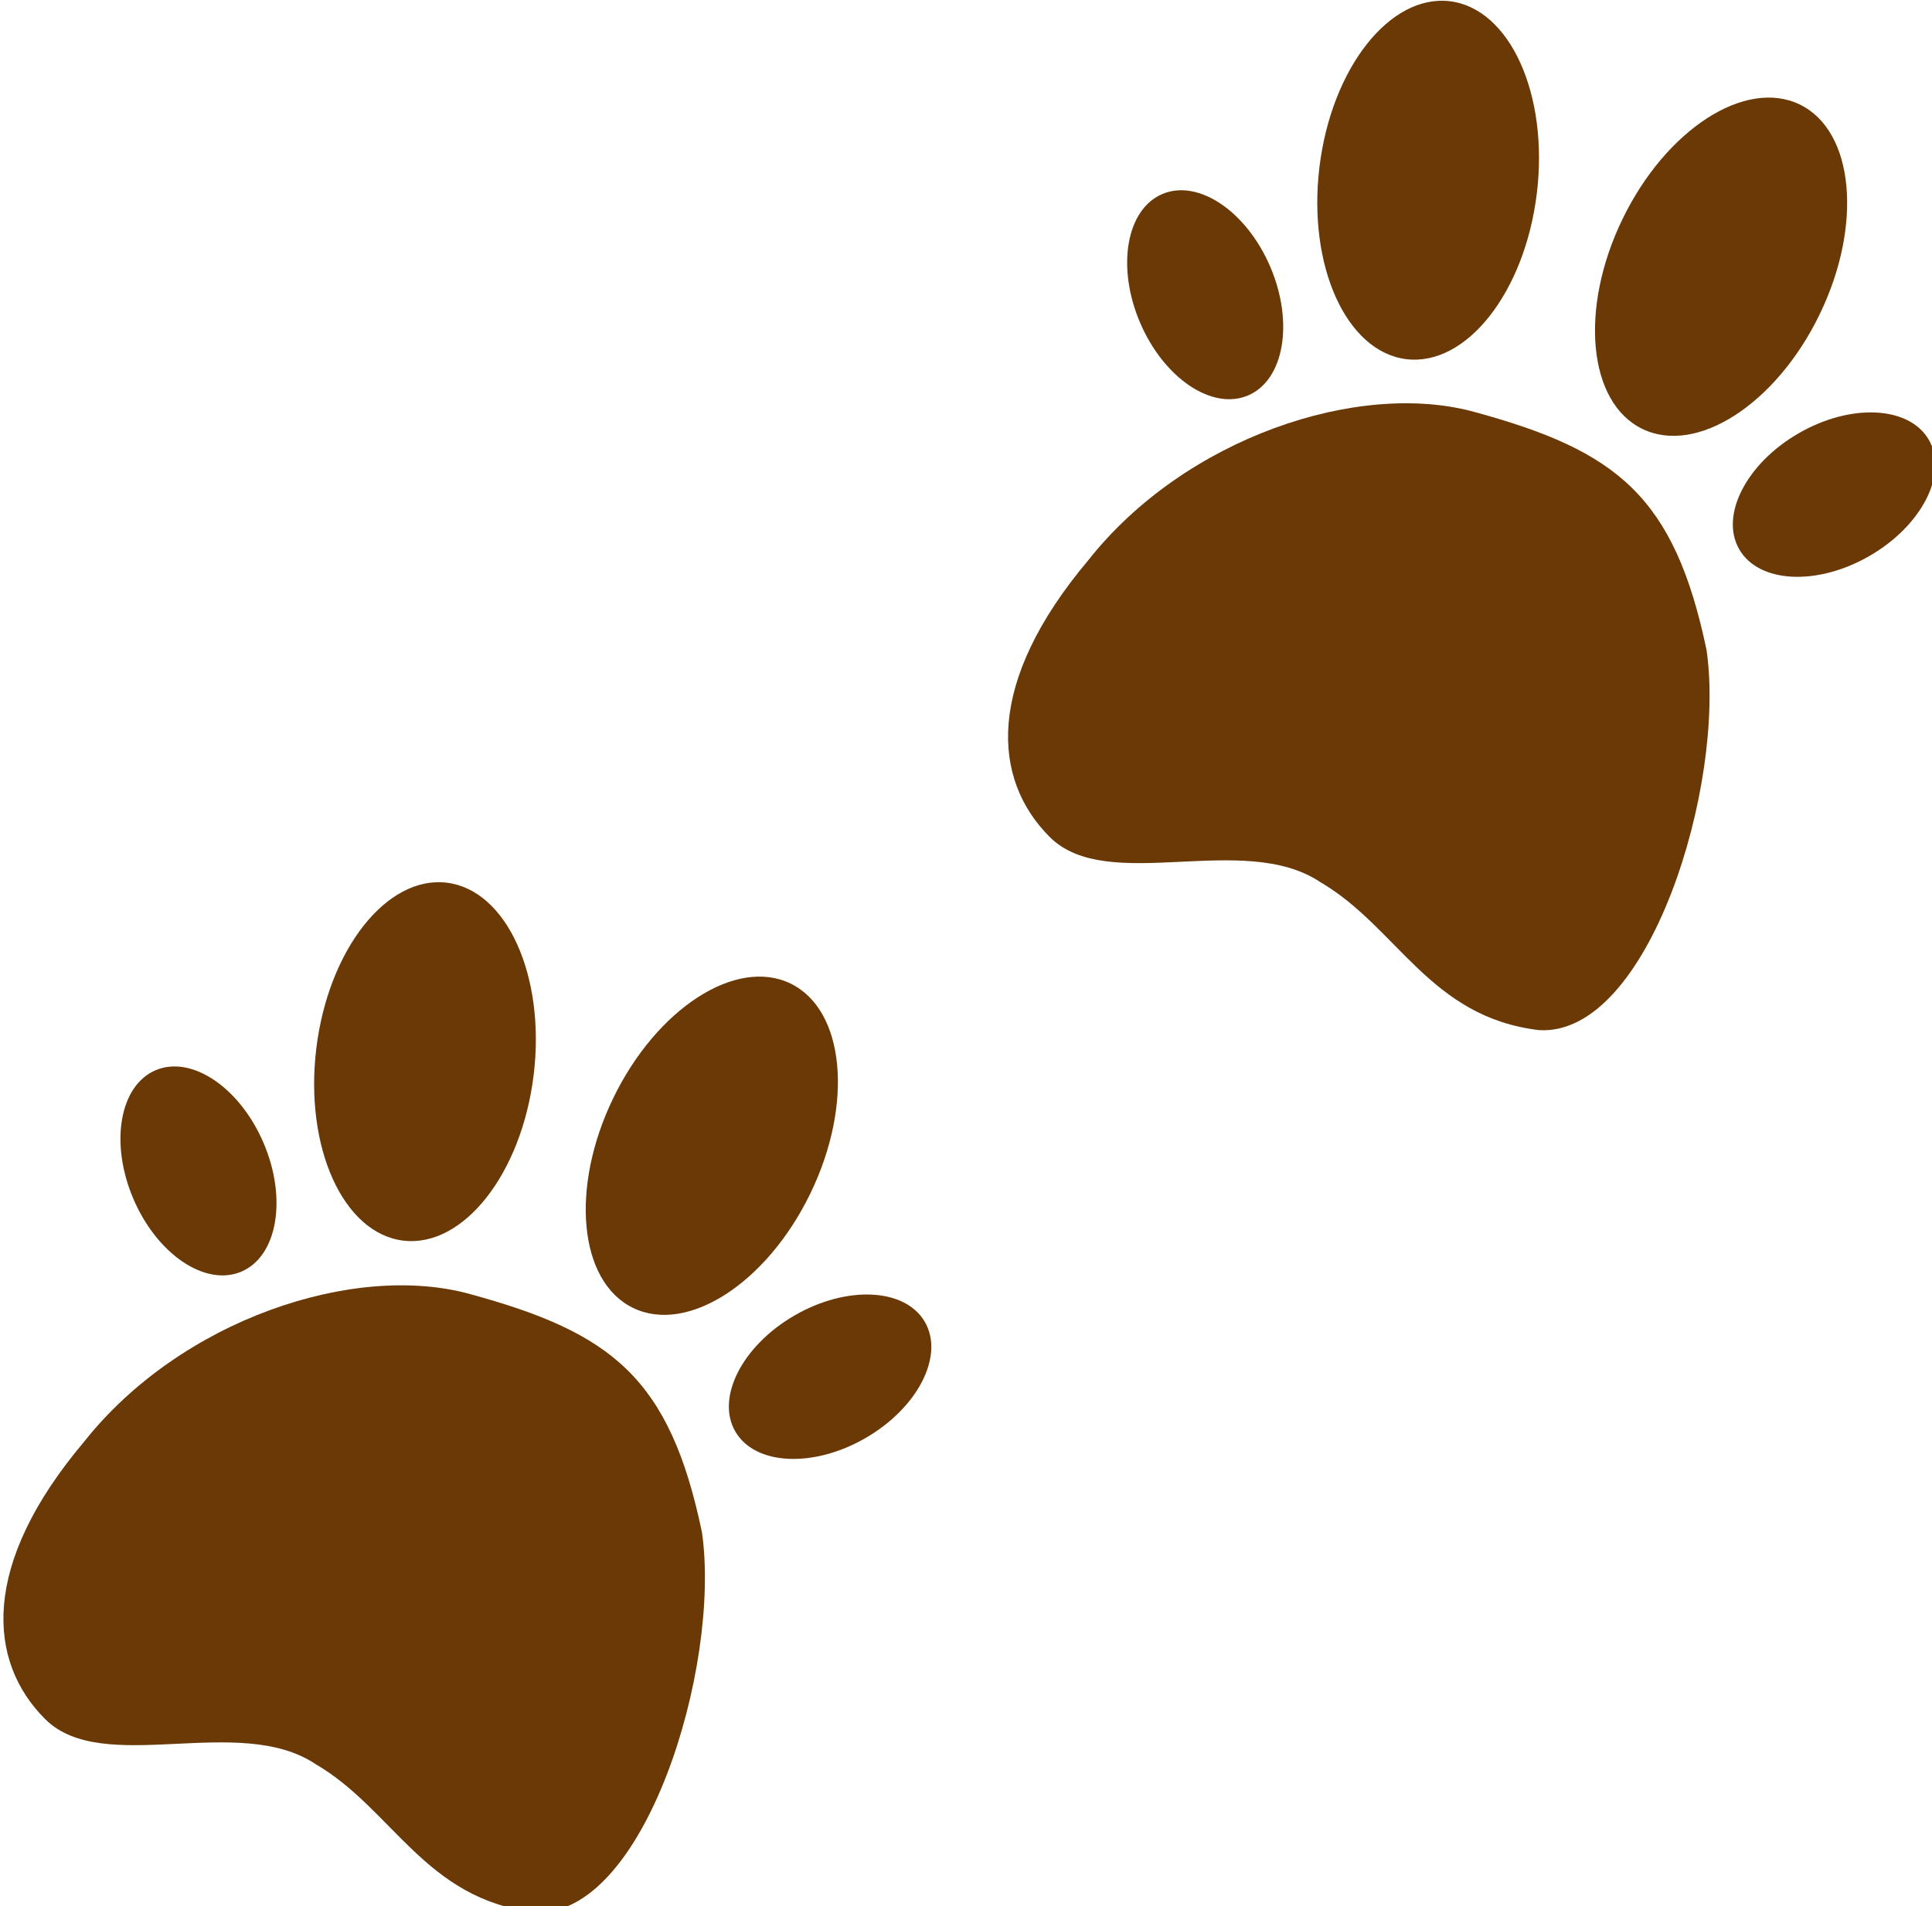
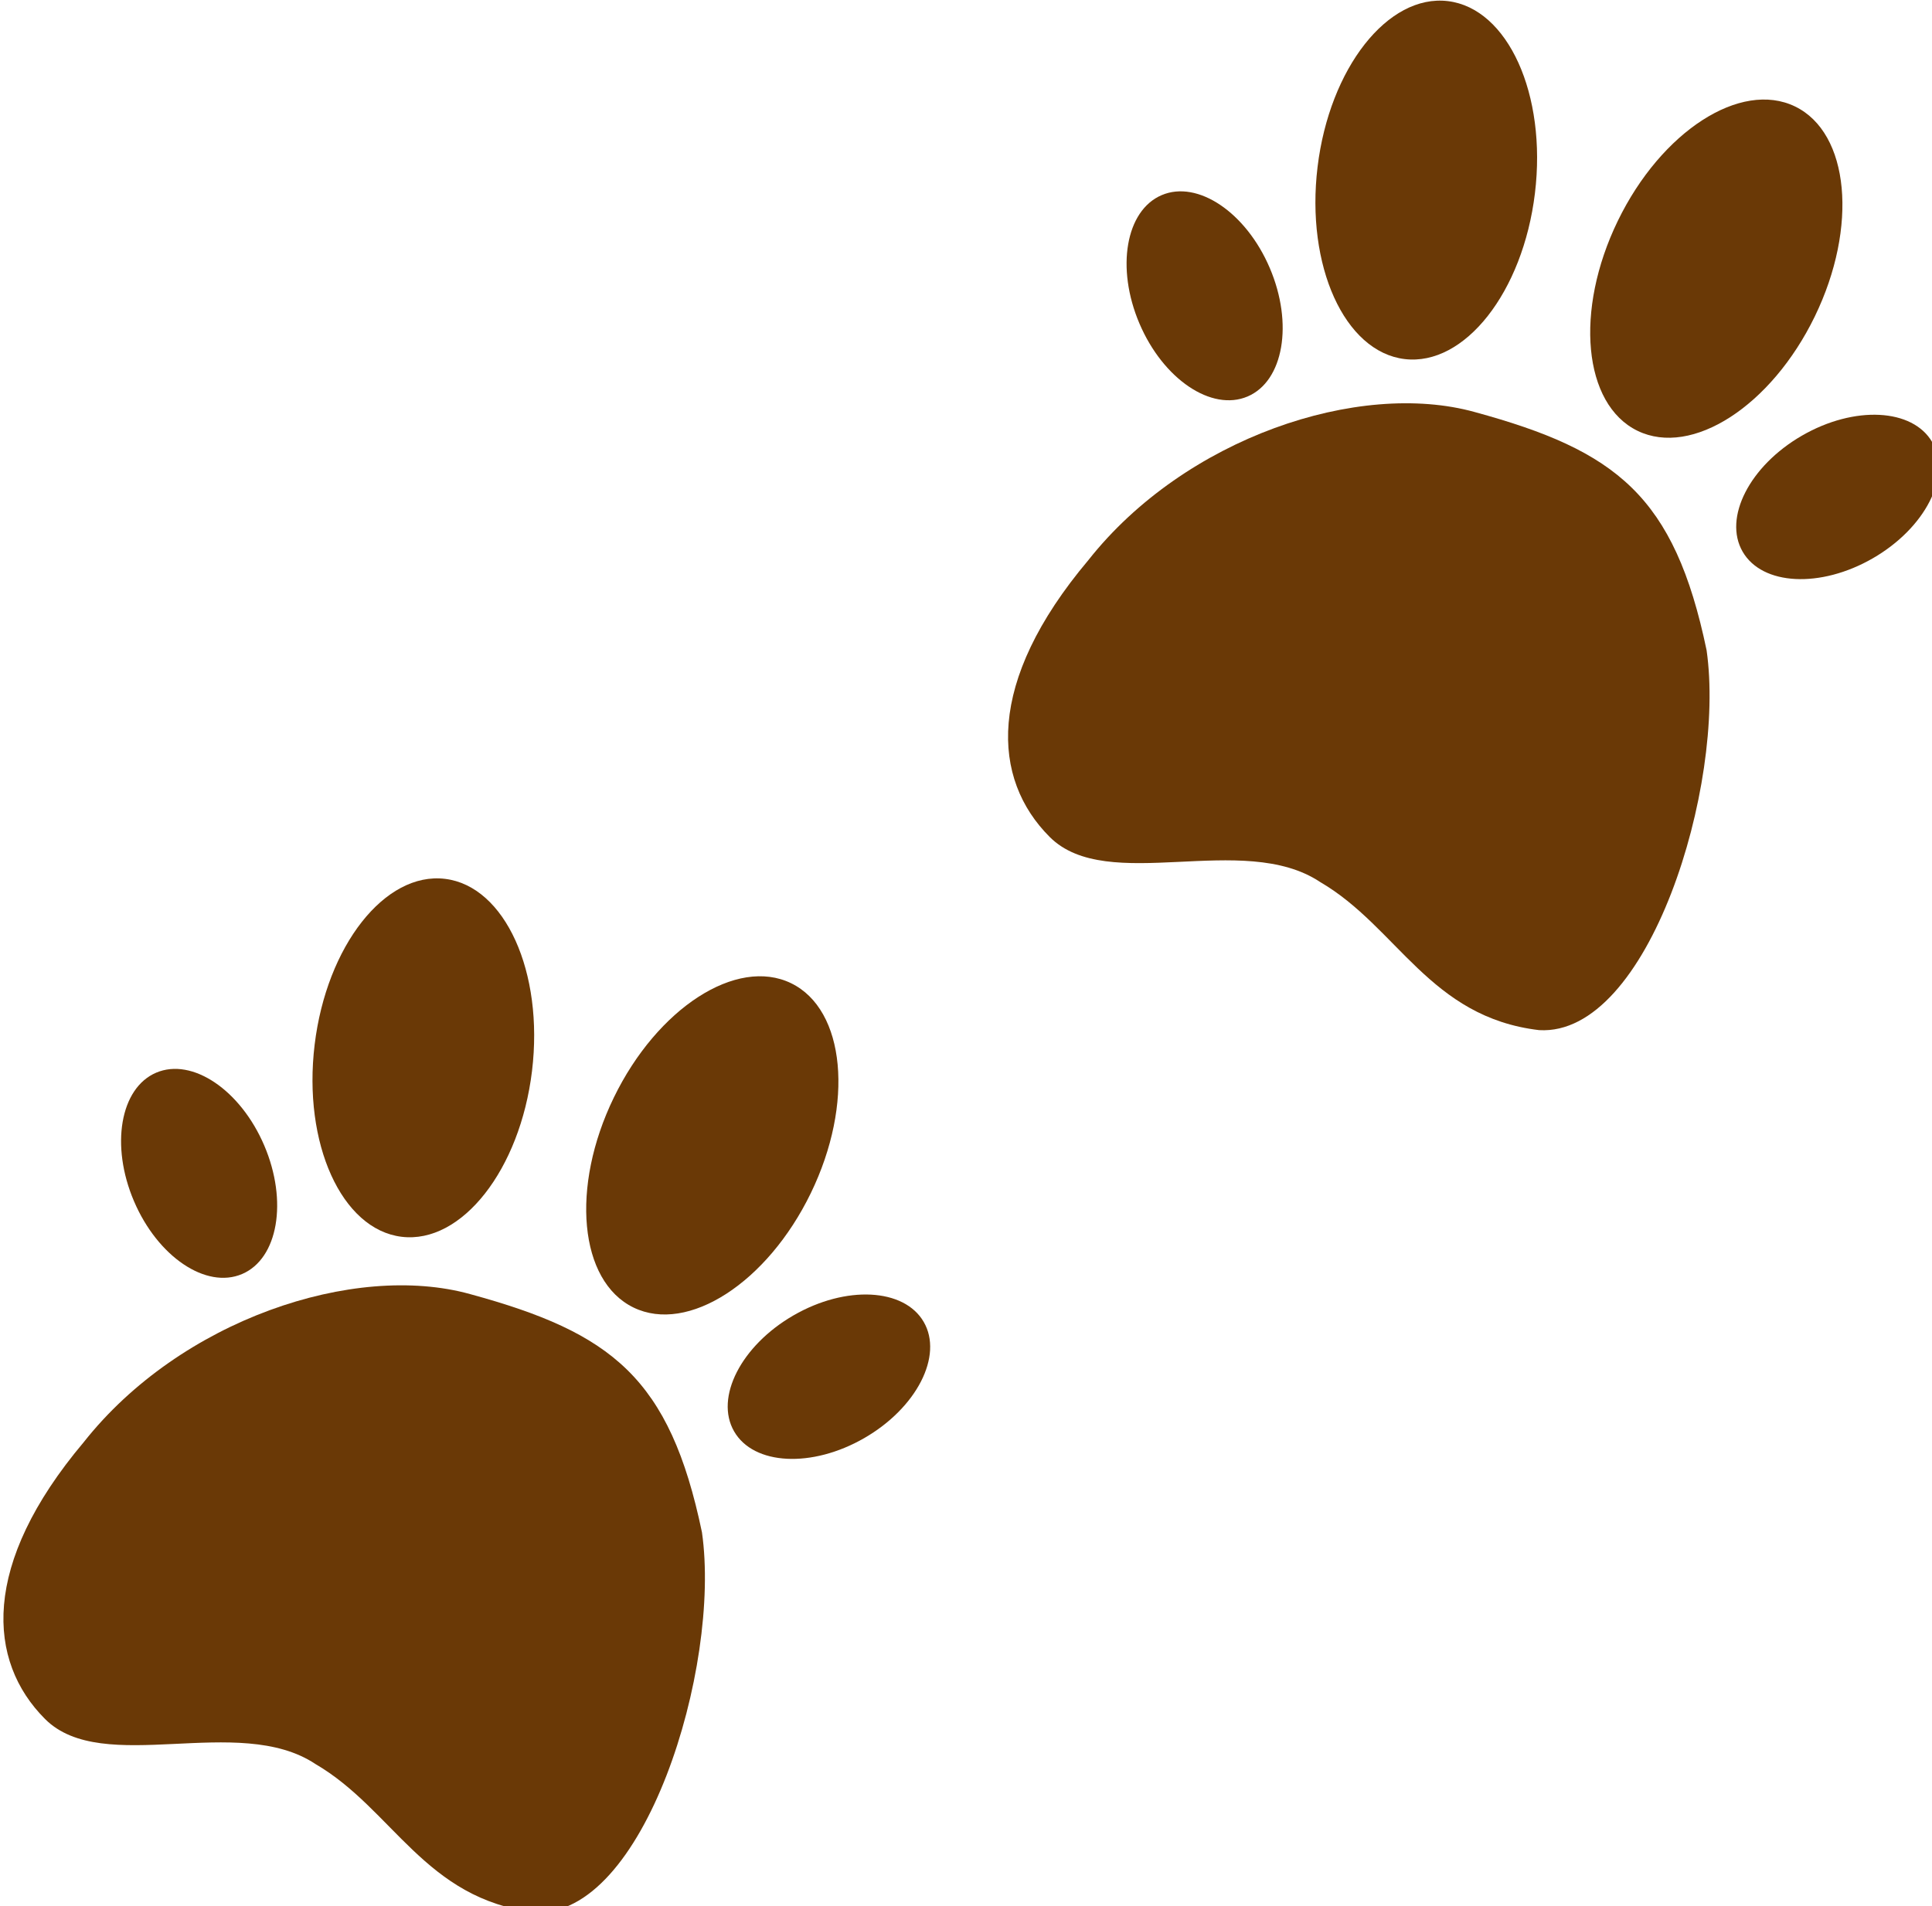
- <svg xmlns="http://www.w3.org/2000/svg" version="1.1" id="Layer_1" x="0px" y="0px" viewBox="0 0 30 29.6" style="enable-background:new 0 0 30 29.6;" xml:space="preserve">
-   <style type="text/css">
- 	.st0{fill:#6A3906;}
- </style>
-   <g id="New_Symbol_6">
- </g>
+ <svg xmlns="http://www.w3.org/2000/svg" version="1.1" viewBox="0 0 30 29.6">
+   <defs>
+     <style>
+       .cls-1 {
+         fill: #6a3906;
+       }
+     </style>
+   </defs>
  <g>
-     <g>
-       <ellipse transform="matrix(0.1208 -0.9927 0.9927 0.1208 -10.5776 21.0483)" class="st0" cx="6.6" cy="16.5" rx="2.8" ry="1.7" />
-       <ellipse transform="matrix(0.4364 -0.8998 0.8998 0.4364 -9.8073 20.0156)" class="st0" cx="11.1" cy="17.8" rx="2.8" ry="1.7" />
-       <ellipse transform="matrix(0.8659 -0.5002 0.5002 0.8659 -8.9848 9.3055)" class="st0" cx="12.9" cy="21.4" rx="1.7" ry="1.1" />
-       <ellipse transform="matrix(0.9201 -0.3917 0.3917 0.9201 -6.8993 2.6553)" class="st0" cx="3.1" cy="18.2" rx="1.1" ry="1.7" />
-       <path class="st0" d="M7.3,20.1c-1.8-0.5-4.5,0.4-6,2.3c-1.6,1.9-1.5,3.4-0.6,4.3c0.9,0.9,3-0.1,4.2,0.7c1.2,0.7,1.7,2.1,3.4,2.3    c1.7,0.1,2.9-3.8,2.6-5.9C10.4,21.4,9.5,20.7,7.3,20.1z" />
-     </g>
-     <g>
-       <ellipse transform="matrix(0.1208 -0.9927 0.9927 0.1208 16.7148 24.4986)" class="st0" cx="22.2" cy="2.8" rx="2.8" ry="1.7" />
-       <ellipse transform="matrix(0.4364 -0.8998 0.8998 0.4364 11.2937 26.3345)" class="st0" cx="26.7" cy="4.2" rx="2.8" ry="1.7" />
-       <ellipse transform="matrix(0.8659 -0.5002 0.5002 0.8659 -5.048958e-02 15.2707)" class="st0" cx="28.5" cy="7.7" rx="1.7" ry="1.1" />
-       <ellipse transform="matrix(0.9201 -0.3917 0.3917 0.9201 -0.2937 7.6702)" class="st0" cx="18.7" cy="4.6" rx="1.1" ry="1.7" />
-       <path class="st0" d="M22.9,6.4c-1.8-0.5-4.5,0.4-6,2.3c-1.6,1.9-1.5,3.4-0.6,4.3c0.9,0.9,3-0.1,4.2,0.7c1.2,0.7,1.7,2.1,3.4,2.3    c1.7,0.1,2.9-3.8,2.6-5.9C26,7.7,25.1,7,22.9,6.4z" />
+     <g id="Layer_1">
+       <g>
+         <g>
+           <ellipse class="cls-1" cx="6.6" cy="16.5" rx="2.8" ry="1.7" transform="translate(-10.6 21) rotate(-83.1)" />
+           <ellipse class="cls-1" cx="11.1" cy="17.8" rx="2.8" ry="1.7" transform="translate(-9.8 20) rotate(-64.1)" />
+           <ellipse class="cls-1" cx="12.9" cy="21.4" rx="1.7" ry="1.1" transform="translate(-9 9.3) rotate(-30)" />
+           <ellipse class="cls-1" cx="3.1" cy="18.2" rx="1.1" ry="1.7" transform="translate(-6.9 2.7) rotate(-23.1)" />
+           <path class="cls-1" d="M7.3,20.1c-1.8-.5-4.5.4-6,2.3-1.6,1.9-1.5,3.4-.6,4.3.9.9,3-.1,4.2.7,1.2.7,1.7,2.1,3.4,2.3,1.7.1,2.9-3.8,2.6-5.9-.5-2.4-1.4-3.1-3.6-3.7Z" />
+         </g>
+         <g>
+           <ellipse class="cls-1" cx="22.2" cy="2.8" rx="2.8" ry="1.7" transform="translate(16.7 24.5) rotate(-83.1)" />
+           <ellipse class="cls-1" cx="26.7" cy="4.1" rx="2.8" ry="1.7" transform="translate(11.3 26.4) rotate(-64.1)" />
+           <ellipse class="cls-1" cx="28.5" cy="7.7" rx="1.7" ry="1.1" transform="translate(0 15.3) rotate(-30)" />
+           <ellipse class="cls-1" cx="18.7" cy="4.6" rx="1.1" ry="1.7" transform="translate(-.3 7.7) rotate(-23.1)" />
+           <path class="cls-1" d="M22.9,6.4c-1.8-.5-4.5.4-6,2.3-1.6,1.9-1.5,3.4-.6,4.3s3-.1,4.2.7c1.2.7,1.7,2.1,3.4,2.3,1.7.1,2.9-3.8,2.6-5.9-.5-2.4-1.4-3.1-3.6-3.7Z" />
+         </g>
+       </g>
+       <g>
+         <path class="cls-1" d="M47.3,9.9c.1-.3.4-.7.7-.9.3-.2.7-.4,1.1-.5.2,0,.4,0,.6-.1.2,0,.3,0,.5,0,.3,0,.5-.1.7-.3.2-.1.4-.2.6-.3,0,0,.1,0,.2-.1.4-.2.8-.3,1.2-.3.2,0,.3,0,.5,0,0,0,.2,0,.3,0,0,0,0,0,0,0,.2.1.4.2.5.3.4.3.7.6.8,1.1,0,.2.2.5.2.7,0,0,0,.2,0,.3,0,.2.2.4.3.6.2.2.3.4.5.6,0,0,.1.2.2.2.1.2.2.3.3.5.2.3.2.6.3,1,0,.4,0,.7-.2,1-.1.2-.2.4-.4.6-.2.2-.4.3-.6.4-.2,0-.4,0-.6,0-.4,0-.7-.1-1-.3-.3-.2-.6-.3-.9-.6-.1-.1-.3-.2-.4-.3-.2-.2-.5-.4-.7-.6,0,0-.2-.1-.3-.2,0,0,0,0-.1,0,0,0,0,0,0,0-.2-.1-.5-.1-.7-.1-.3,0-.7,0-1,0-.2,0-.4,0-.6,0-.4,0-.7-.1-1-.2-.3-.1-.5-.3-.7-.5-.1-.1-.2-.3-.3-.5,0-.2-.1-.5-.1-.7,0-.3,0-.5.2-.8Z" />
+         <path class="cls-1" d="M62.2,10c-.2.5-.6,1-1,1.3-.4.2-.8.4-1.2.5-.2,0-.5,0-.7,0-.2,0-.3,0-.5,0-.1,0-.3-.1-.4-.2-.2-.2-.4-.4-.5-.7-.1-.3-.2-.6,0-.9,0-.3.2-.6.4-.8.4-.4.9-.8,1.4-1,.4-.2.8-.2,1.3-.2.1,0,.2,0,.3,0,.1,0,.2,0,.3,0,.1,0,.3.1.4.2,0,0,.2.2.3.3,0,0,0,.1,0,.2,0,.2.1.4,0,.7,0,.2,0,.4-.1.6Z" />
+         <path class="cls-1" d="M49.1,6.6c-.2.4-.5.7-1.1.9-.2,0-.4,0-.6,0-.2,0-.4,0-.6-.2-.2-.1-.4-.3-.6-.5-.3-.3-.5-.6-.7-1-.2-.5-.3-1-.2-1.5,0-.4.2-.8.5-1.1.1-.2.3-.3.5-.4,0,0,0,0,0,0,.2,0,.4,0,.5,0,.2,0,.3.1.5.2,0,0,.1,0,.2.1.3.2.5.3.7.6.4.4.6.9.7,1.5,0,.2,0,.5,0,.8,0,.2,0,.5-.1.7Z" />
+         <path class="cls-1" d="M53.9,4.3c-.1.4-.3.7-.6,1-.1.2-.3.3-.5.4-.1,0-.2,0-.4,0-.2,0-.4,0-.5-.1-.2-.1-.3-.3-.4-.5,0-.2-.1-.4-.2-.5-.1-.5-.1-1,0-1.6,0-.3.1-.7.3-1,.2-.4.4-.7.7-1,.2-.2.4-.3.6-.4.2,0,.3,0,.5,0,.2,0,.4.1.5.3.2.1.3.3.3.5,0,0,0,0,0,0,0,.3,0,.6,0,.9,0,.2,0,.5-.1.7,0,.1,0,.2,0,.4,0,.3-.1.5-.2.8Z" />
+         <path class="cls-1" d="M58.8,4.9c-.1.3-.2.5-.4.8-.3.4-.6.8-1,1.1-.1.1-.3.2-.5.3-.2,0-.4.1-.6,0-.2,0-.4-.1-.6-.3-.1-.2-.2-.4-.2-.6,0-.2,0-.4,0-.6,0-.3.1-.7.3-1,.1-.3.3-.6.4-.8.1-.2.2-.3.3-.5.2-.2.3-.4.5-.6,0,0,0,0,.1-.1,0,0,.1-.1.2-.1.2,0,.4-.1.5-.1.2,0,.4,0,.6.2.2.2.3.4.4.6,0,.3.1.5.1.8,0,.3,0,.6-.2,1Z" />
+       </g>
+       <g>
+         <path class="cls-1" d="M36.6,23.6c.1-.3.4-.7.7-.9.3-.2.7-.4,1.1-.5.2,0,.4,0,.6-.1.2,0,.3,0,.5,0,.3,0,.5-.1.7-.3.2-.1.4-.2.6-.3,0,0,.1,0,.2-.1.4-.2.8-.3,1.2-.3.2,0,.3,0,.5,0,0,0,.2,0,.3,0,0,0,0,0,0,0,.2.1.4.2.5.3.4.3.7.6.8,1.1,0,.2.2.5.2.7,0,0,0,.2,0,.3,0,.2.2.4.3.6.2.2.3.4.5.6,0,0,.1.2.2.2.1.2.2.3.3.5.2.3.2.6.3,1,0,.4,0,.7-.2,1-.1.2-.2.4-.4.6-.2.2-.4.3-.6.4-.2,0-.4,0-.6,0-.4,0-.7-.1-1-.3-.3-.2-.6-.3-.9-.6-.1-.1-.3-.2-.4-.3-.2-.2-.5-.4-.7-.6,0,0-.2-.1-.3-.2,0,0,0,0-.1,0,0,0,0,0,0,0-.2-.1-.5-.1-.7-.1-.3,0-.7,0-1,0-.2,0-.4,0-.6,0-.4,0-.7-.1-1-.2-.3-.1-.5-.3-.7-.5-.1-.1-.2-.3-.3-.5,0-.2-.1-.5-.1-.7,0-.3,0-.5.2-.8Z" />
+         <path class="cls-1" d="M51.5,23.7c-.2.5-.6,1-1,1.3-.4.2-.8.4-1.2.5-.2,0-.5,0-.7,0-.2,0-.3,0-.5,0-.1,0-.3-.1-.4-.2-.2-.2-.4-.4-.5-.7-.1-.3-.2-.6,0-.9,0-.3.2-.6.4-.8.4-.4.9-.8,1.4-1,.4-.2.8-.2,1.3-.2.1,0,.2,0,.3,0,.1,0,.2,0,.3,0,.1,0,.3.1.4.2,0,0,.2.2.3.3,0,0,0,.1,0,.2,0,.2.1.4,0,.7,0,.2,0,.4-.1.6Z" />
+         <path class="cls-1" d="M38.3,20.3c-.2.4-.5.7-1.1.9-.2,0-.4,0-.6,0-.2,0-.4,0-.6-.2-.2-.1-.4-.3-.6-.5-.3-.3-.5-.6-.7-1-.2-.5-.3-1-.2-1.5,0-.4.2-.8.5-1.1.1-.2.3-.3.5-.4,0,0,0,0,0,0,.2,0,.4,0,.5,0,.2,0,.3.1.5.2,0,0,.1,0,.2.1.3.2.5.3.7.6.4.4.6.9.7,1.5,0,.2,0,.5,0,.8,0,.2,0,.5-.1.7Z" />
+         <path class="cls-1" d="M43.1,18c-.1.4-.3.7-.6,1-.1.2-.3.3-.5.4-.1,0-.2,0-.4,0-.2,0-.4,0-.5-.1-.2-.1-.3-.3-.4-.5,0-.2-.1-.4-.2-.5-.1-.5-.1-1,0-1.6,0-.3.1-.7.3-1,.2-.4.4-.7.7-1,.2-.2.4-.3.6-.4.2,0,.3,0,.5,0,.2,0,.4.1.5.3.2.1.3.3.3.5,0,0,0,0,0,0,0,.3,0,.6,0,.9,0,.2,0,.5-.1.7,0,.1,0,.2,0,.4,0,.3-.1.5-.2.8Z" />
+         <path class="cls-1" d="M48,18.6c-.1.3-.2.5-.4.8-.3.4-.6.8-1,1.1-.1.1-.3.2-.5.3-.2,0-.4.1-.6,0-.2,0-.4-.1-.6-.3-.1-.2-.2-.4-.2-.6,0-.2,0-.4,0-.6,0-.3.1-.7.3-1,.1-.3.3-.6.4-.8.1-.2.2-.3.3-.5.2-.2.3-.4.5-.6,0,0,0,0,.1-.1,0,0,.1-.1.2-.1.2,0,.4-.1.5-.1.2,0,.4,0,.6.2.2.2.3.4.4.6,0,.3.1.5.1.8,0,.3,0,.6-.2,1Z" />
+       </g>
    </g>
  </g>
</svg>
